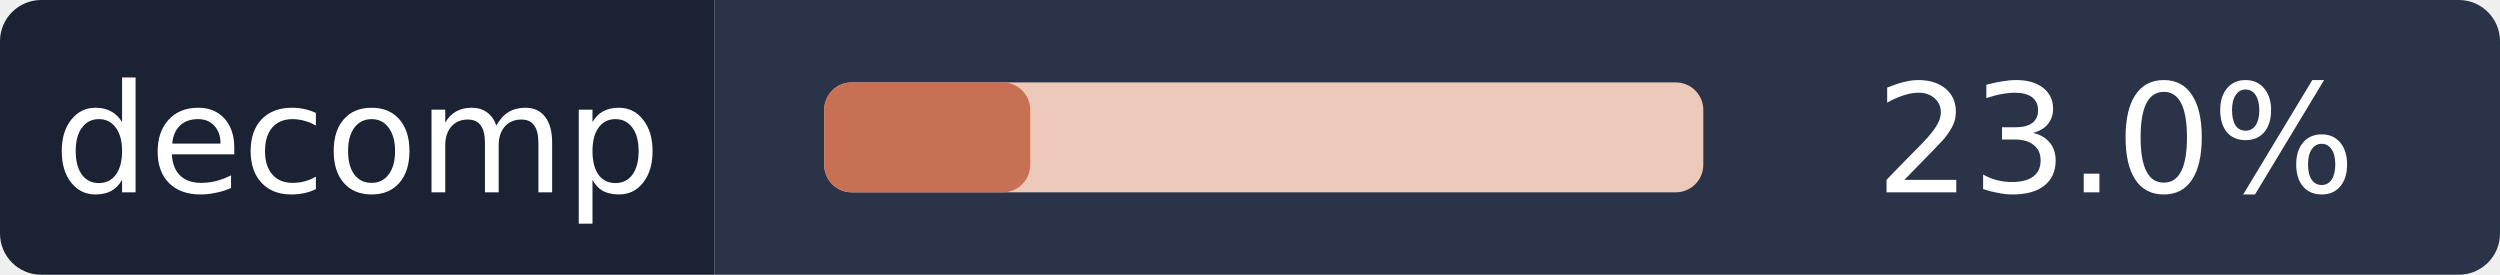
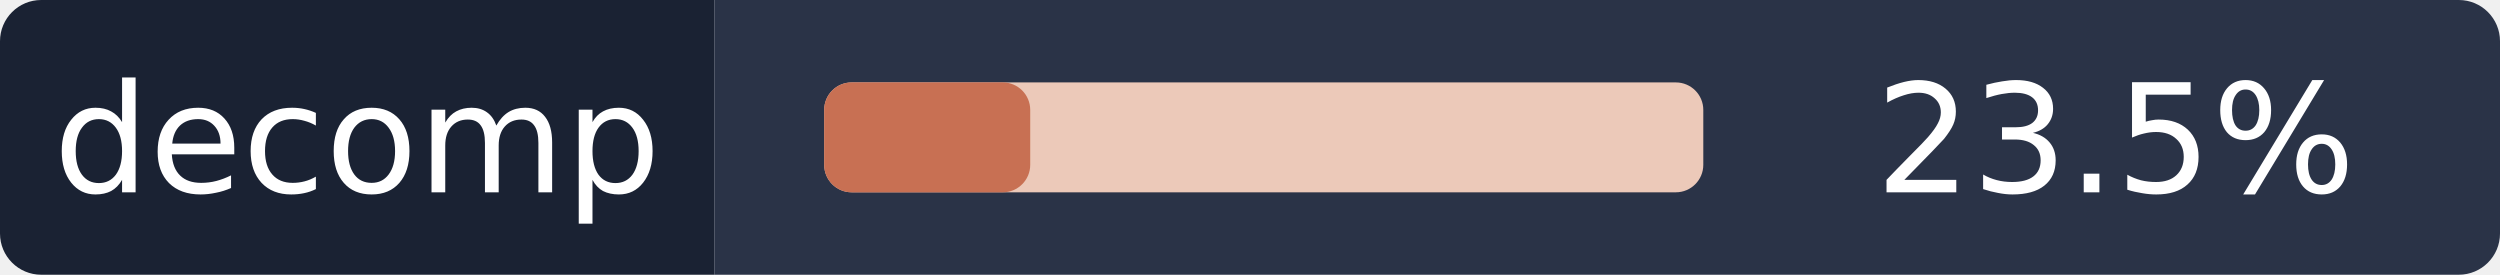
- <svg xmlns="http://www.w3.org/2000/svg" width="182" height="20" role="img" aria-label="decomp: 23.0% done">
+ <svg xmlns="http://www.w3.org/2000/svg" width="182" height="20" role="img" aria-label="decomp: 23.5% done">
  <clipPath id="r">
    <rect width="182" height="20" rx="3" />
  </clipPath>
  <g clip-path="url(#r)">
    <rect width="52" height="20" fill="#1a2233" />
    <rect x="52" width="130" height="20" fill="#2a3347" />
    <rect x="60" y="6" width="64" height="8" rx="2" fill="#ecc9b9" />
    <rect x="60" y="6" width="15" height="8" rx="2" fill="#c87053" />
  </g>
  <g fill="#fff" font-family="Verdana,DejaVu Sans,sans-serif" font-size="11" text-anchor="middle">
    <text x="26" y="14">decomp</text>
-     <text x="154" y="14">23.0%</text>
+     <text x="154" y="14">23.5%</text>
  </g>
</svg>
